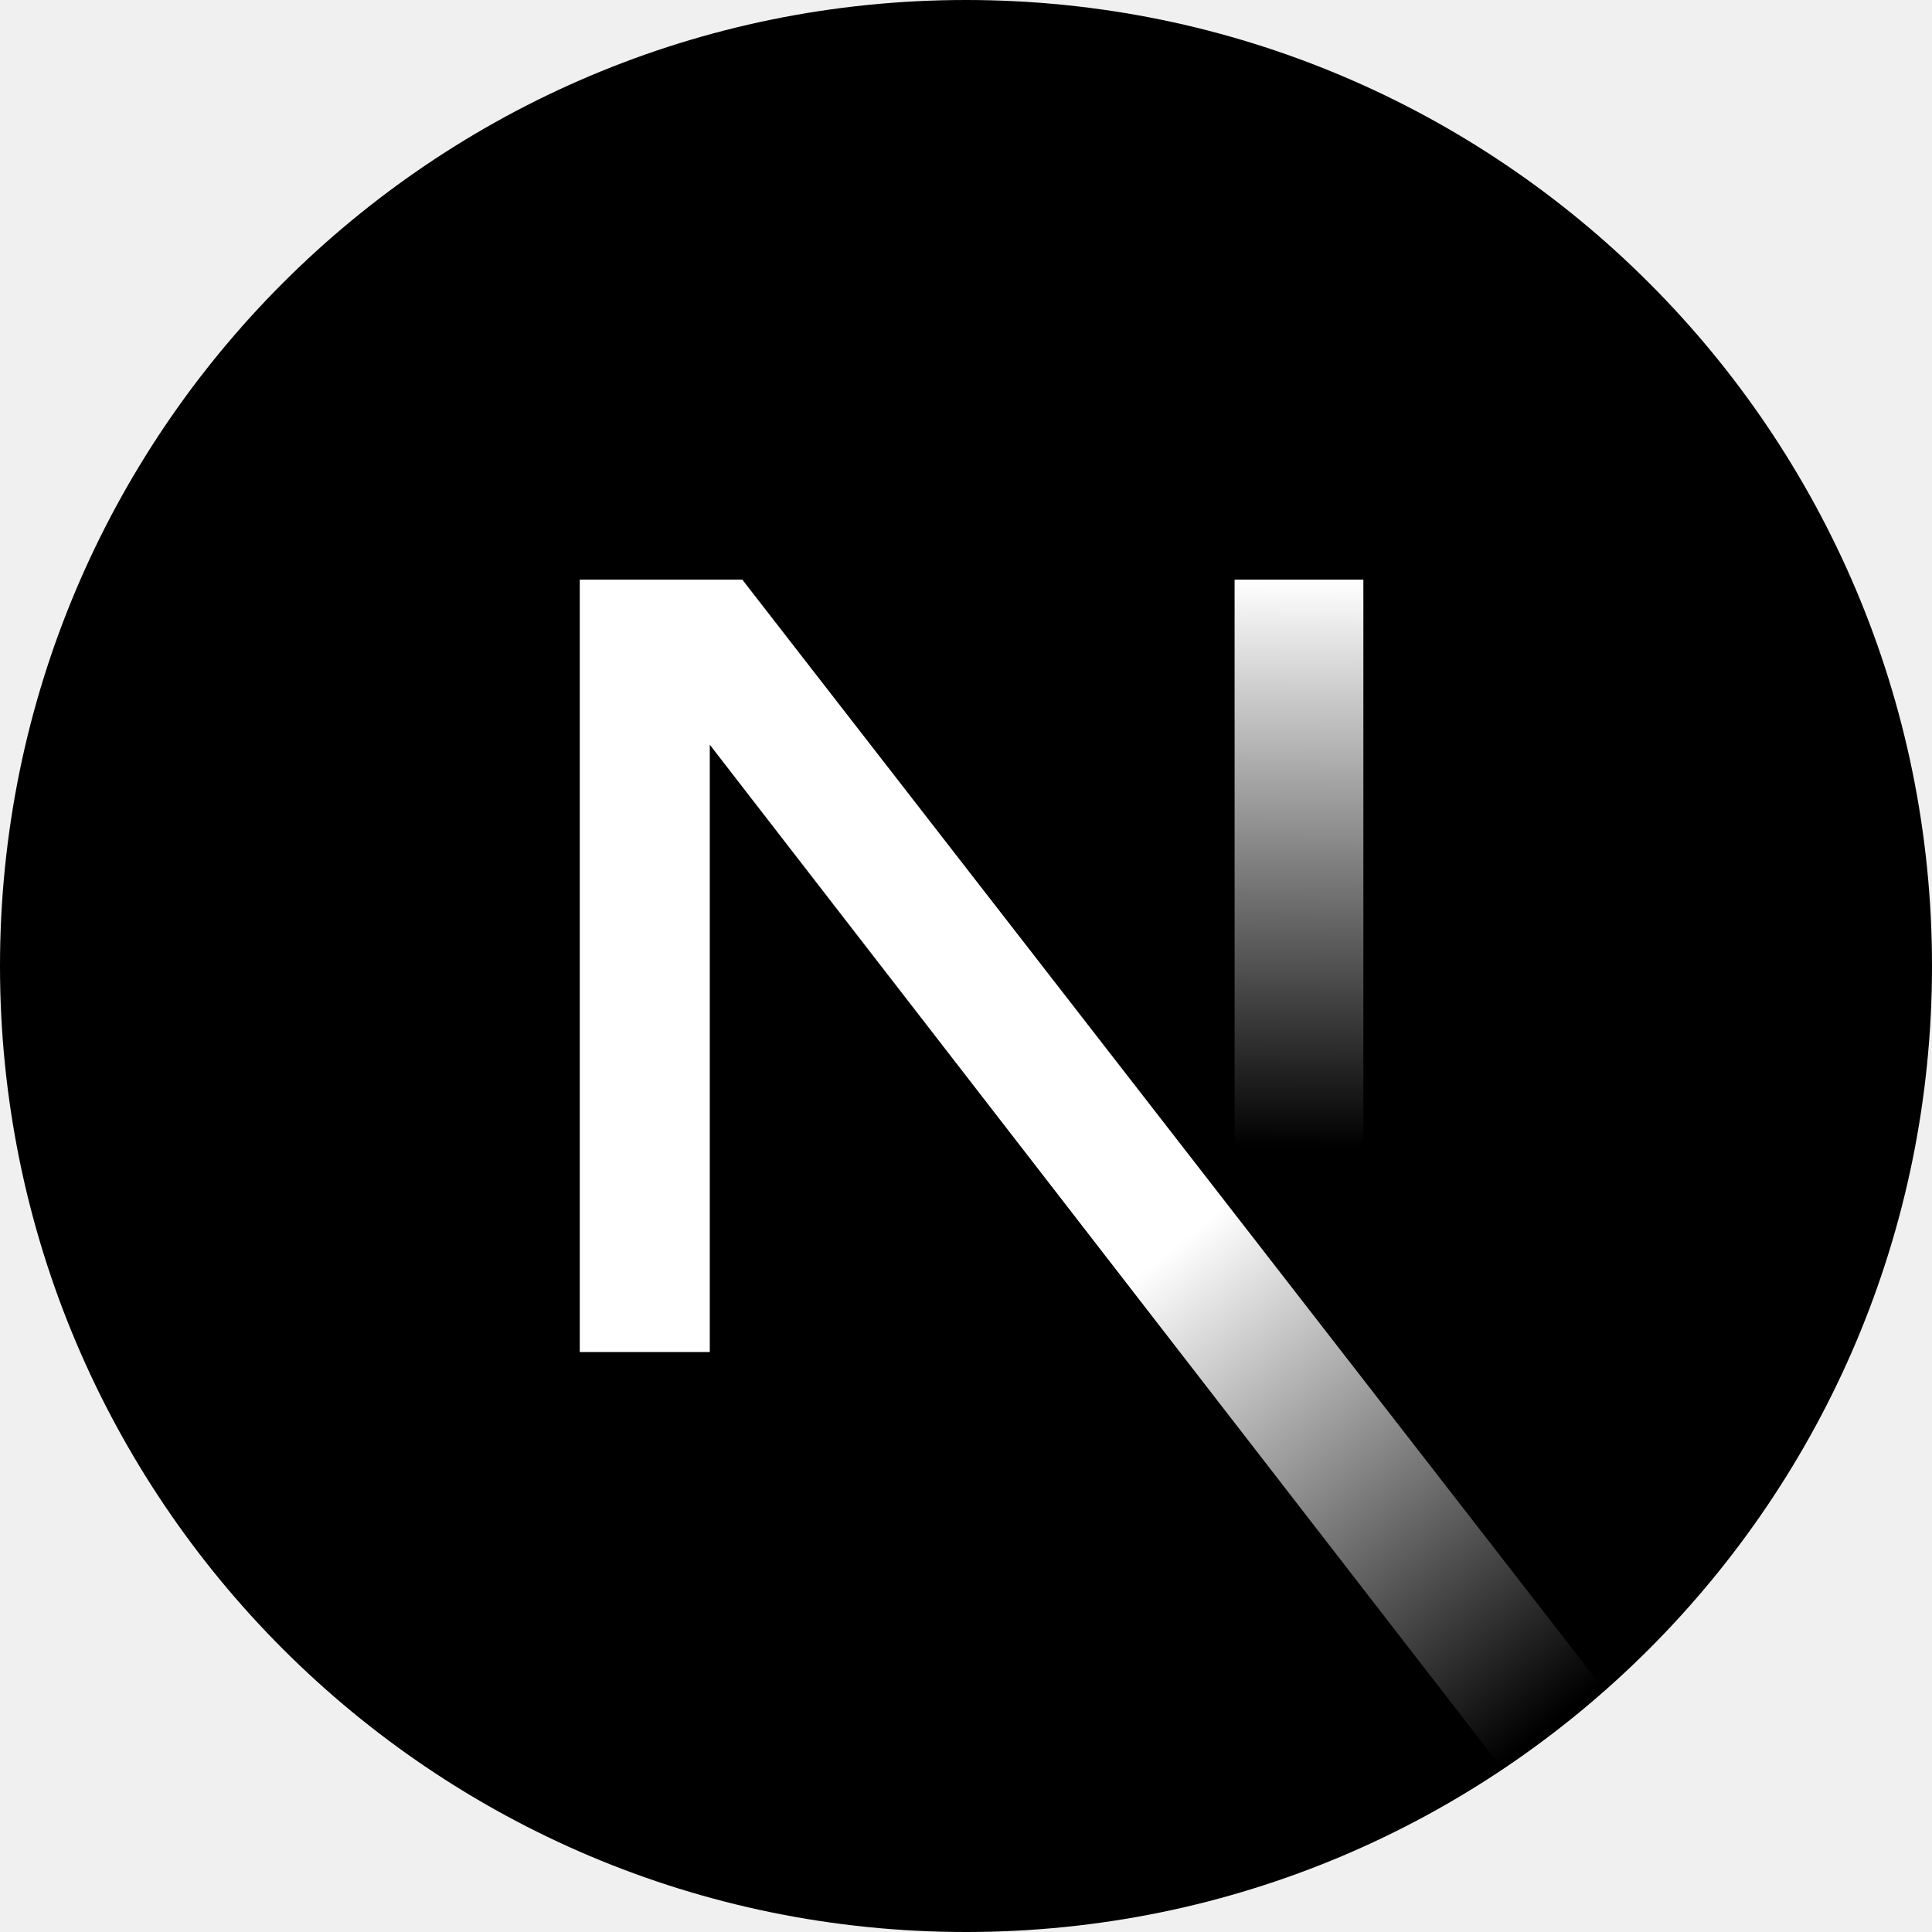
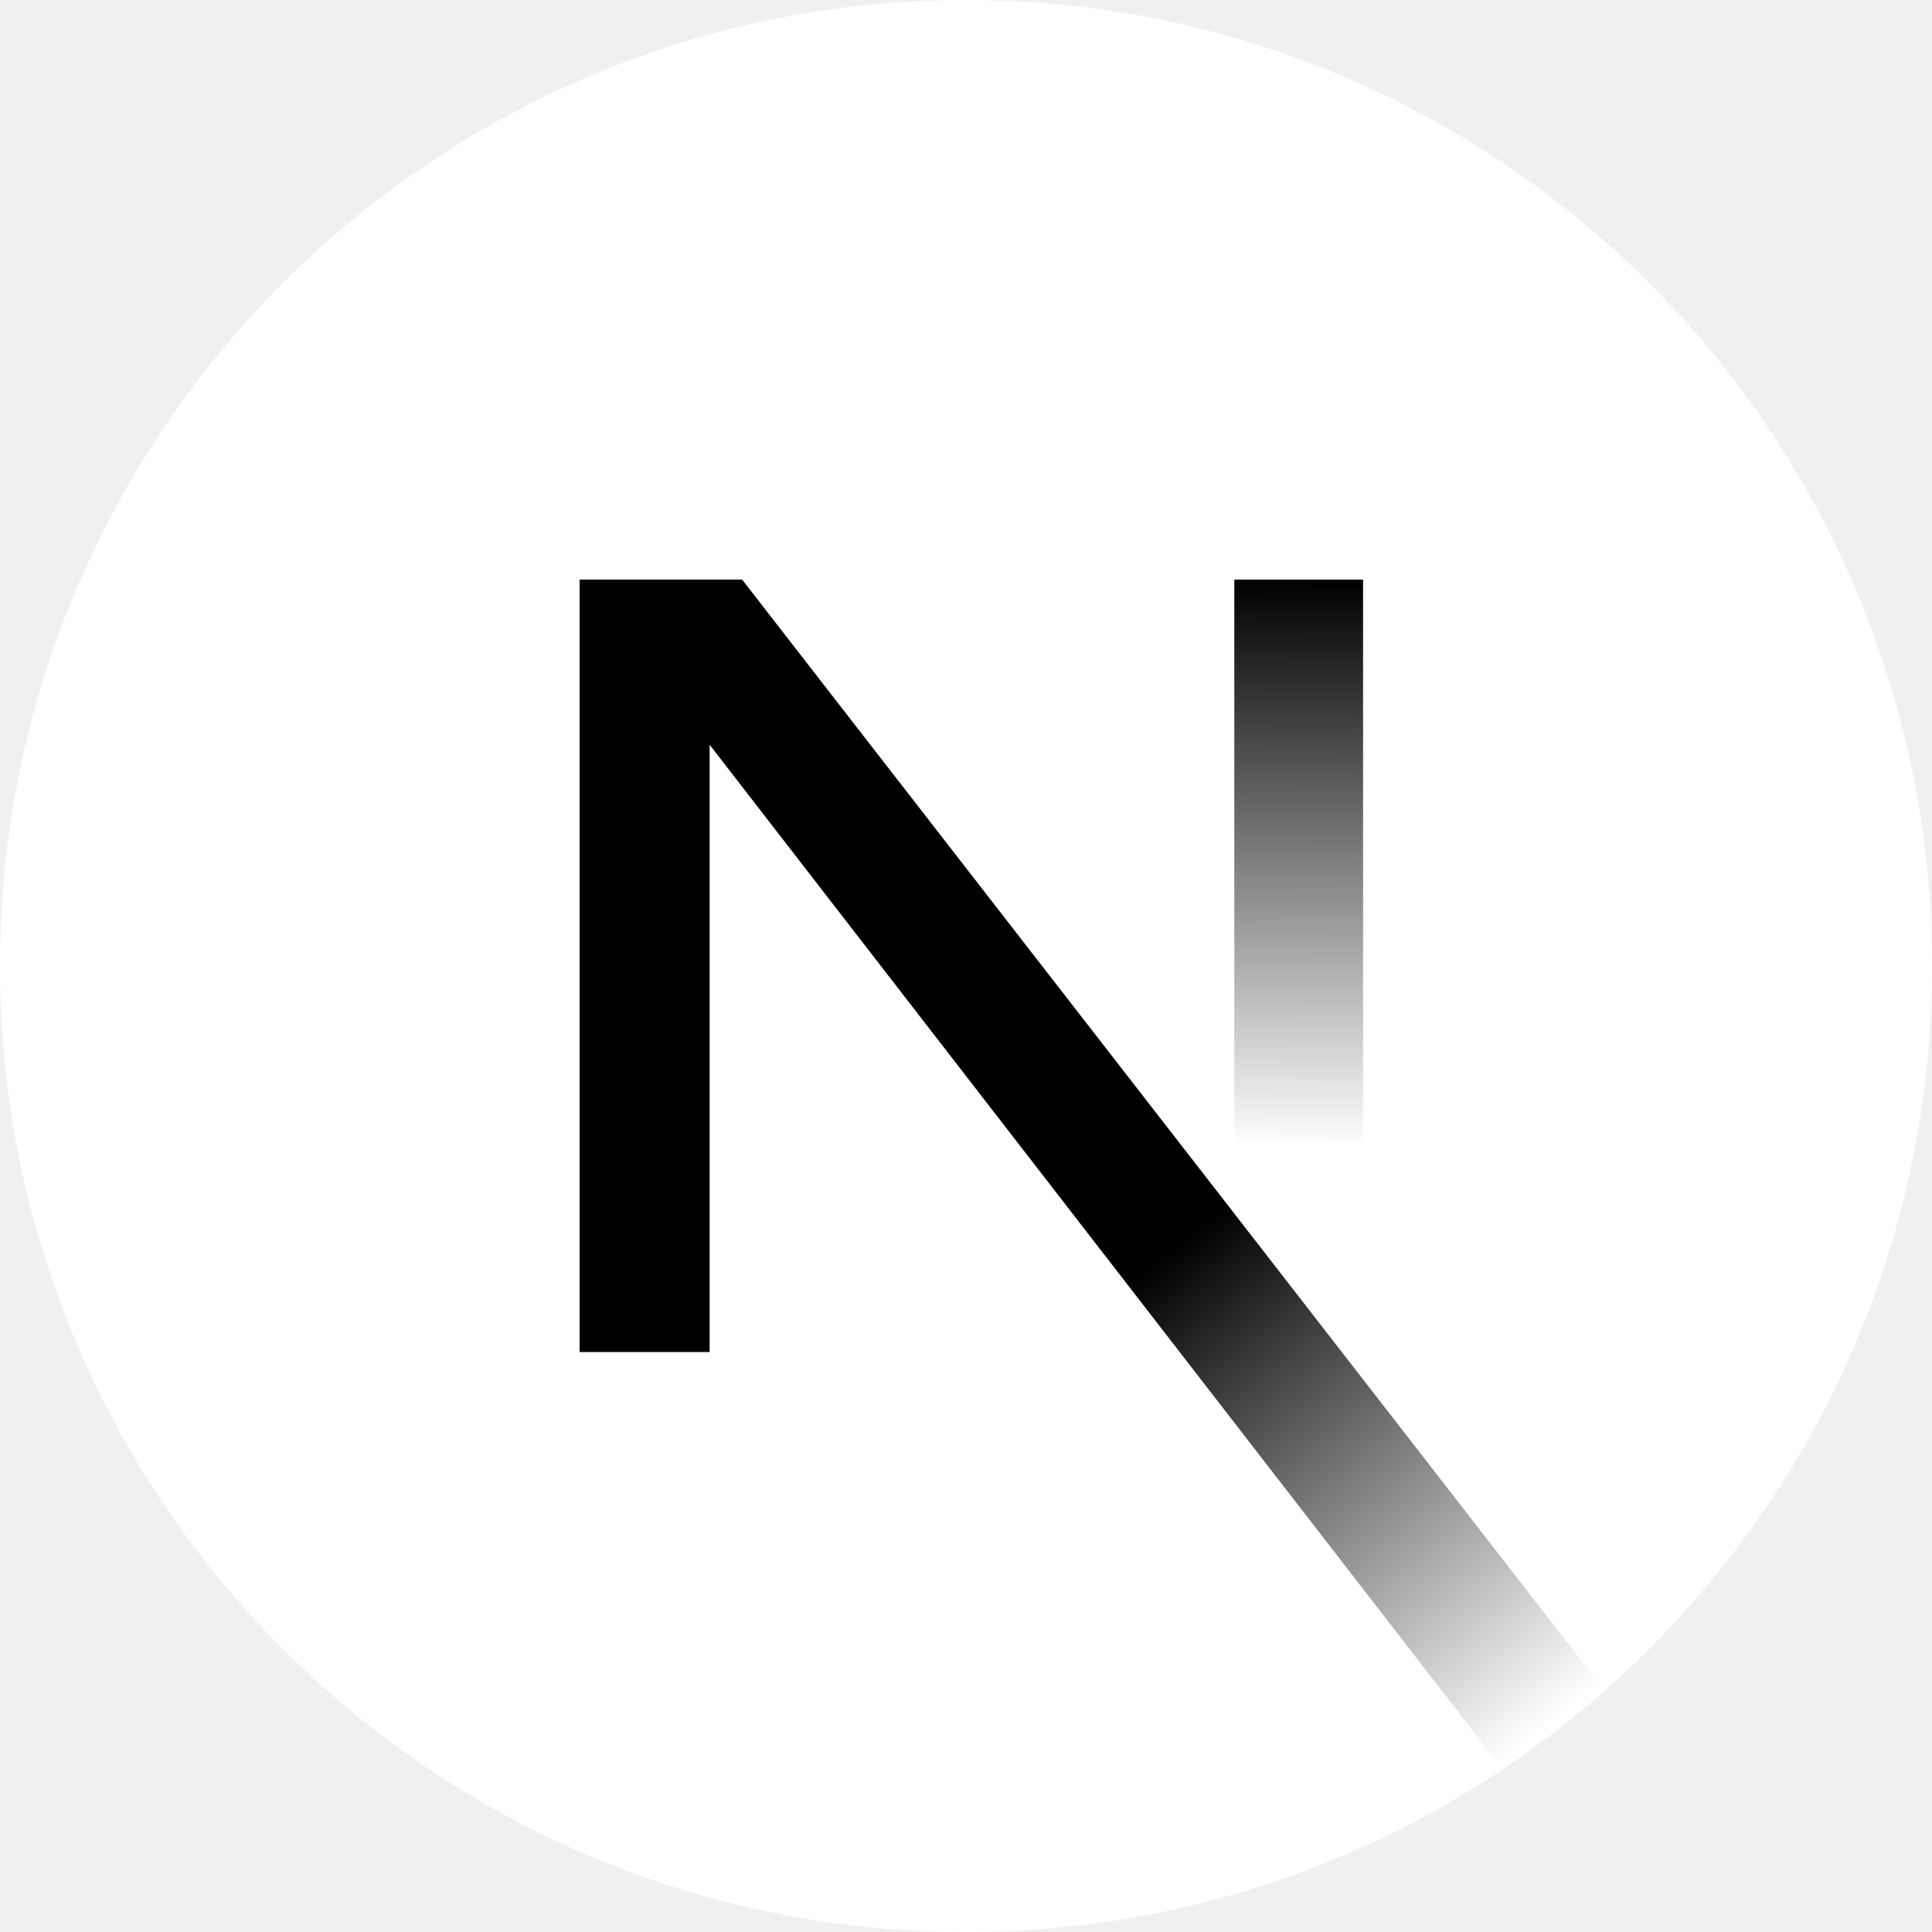
- <svg xmlns="http://www.w3.org/2000/svg" width="34" height="34" viewBox="0 0 34 34" fill="none">
-   <g clip-path="url(#clip0_224_152)">
-     <mask id="mask0_224_152" style="mask-type:alpha" maskUnits="userSpaceOnUse" x="0" y="0" width="34" height="34">
-       <path d="M17 34C26.389 34 34 26.389 34 17C34 7.611 26.389 0 17 0C7.611 0 0 7.611 0 17C0 26.389 7.611 34 17 34Z" fill="black" />
+ <svg xmlns="http://www.w3.org/2000/svg" width="40" height="40" viewBox="0 0 40 40" fill="none">
+   <g clip-path="url(#clip0_367_18)">
+     <mask id="mask0_367_18" style="mask-type:alpha" maskUnits="userSpaceOnUse" x="0" y="0" width="40" height="40">
+       <path d="M20 40C31.046 40 40 31.046 40 20C40 8.954 31.046 0 20 0C8.954 0 0 8.954 0 20C0 31.046 8.954 40 20 40Z" fill="black" />
    </mask>
-     <g mask="url(#mask0_224_152)">
-       <path d="M17.004 33.433C26.079 33.433 33.437 26.076 33.437 17C33.437 7.924 26.079 0.567 17.004 0.567C7.928 0.567 0.57 7.924 0.57 17C0.57 26.076 7.928 33.433 17.004 33.433Z" fill="black" stroke="black" stroke-width="6" />
-       <path d="M28.244 29.754L13.063 10.2H10.203V23.794H12.491V13.106L26.447 31.137C27.077 30.716 27.677 30.253 28.244 29.754Z" fill="url(#paint0_linear_224_152)" />
-       <path d="M23.993 10.2H21.727V23.8H23.993V10.2Z" fill="url(#paint1_linear_224_152)" />
+     <g mask="url(#mask0_367_18)">
+       <path d="M19.997 39.333C30.675 39.333 39.331 30.677 39.331 20C39.331 9.322 30.675 0.667 19.997 0.667C9.32 0.667 0.664 9.322 0.664 20C0.664 30.677 9.32 39.333 19.997 39.333Z" fill="white" stroke="white" stroke-width="6" />
+       <path d="M33.224 35.004L15.365 12H12V27.993H14.692V15.419L31.111 36.632C31.852 36.136 32.558 35.592 33.224 35.004Z" fill="url(#paint0_linear_367_18)" />
+       <path d="M28.221 12H25.555V28H28.221V12Z" fill="url(#paint1_linear_367_18)" />
    </g>
  </g>
  <defs>
-     <linearGradient id="paint0_linear_224_152" x1="20.592" y1="22.006" x2="27.298" y2="30.317" gradientUnits="userSpaceOnUse">
-       <stop stop-color="white" />
-       <stop offset="1" stop-color="white" stop-opacity="0" />
+     <linearGradient id="paint0_linear_367_18" x1="24.222" y1="25.889" x2="32.111" y2="35.667" gradientUnits="userSpaceOnUse">
+       <stop />
+       <stop offset="1" stop-opacity="0" />
    </linearGradient>
-     <linearGradient id="paint1_linear_224_152" x1="22.86" y1="10.2" x2="22.822" y2="20.188" gradientUnits="userSpaceOnUse">
-       <stop stop-color="white" />
-       <stop offset="1" stop-color="white" stop-opacity="0" />
+     <linearGradient id="paint1_linear_367_18" x1="26.888" y1="12" x2="26.843" y2="23.75" gradientUnits="userSpaceOnUse">
+       <stop />
+       <stop offset="1" stop-opacity="0" />
    </linearGradient>
-     <clipPath id="clip0_224_152">
-       <rect width="34" height="34" fill="white" />
+     <clipPath id="clip0_367_18">
+       <rect width="40" height="40" fill="white" />
    </clipPath>
  </defs>
</svg>
